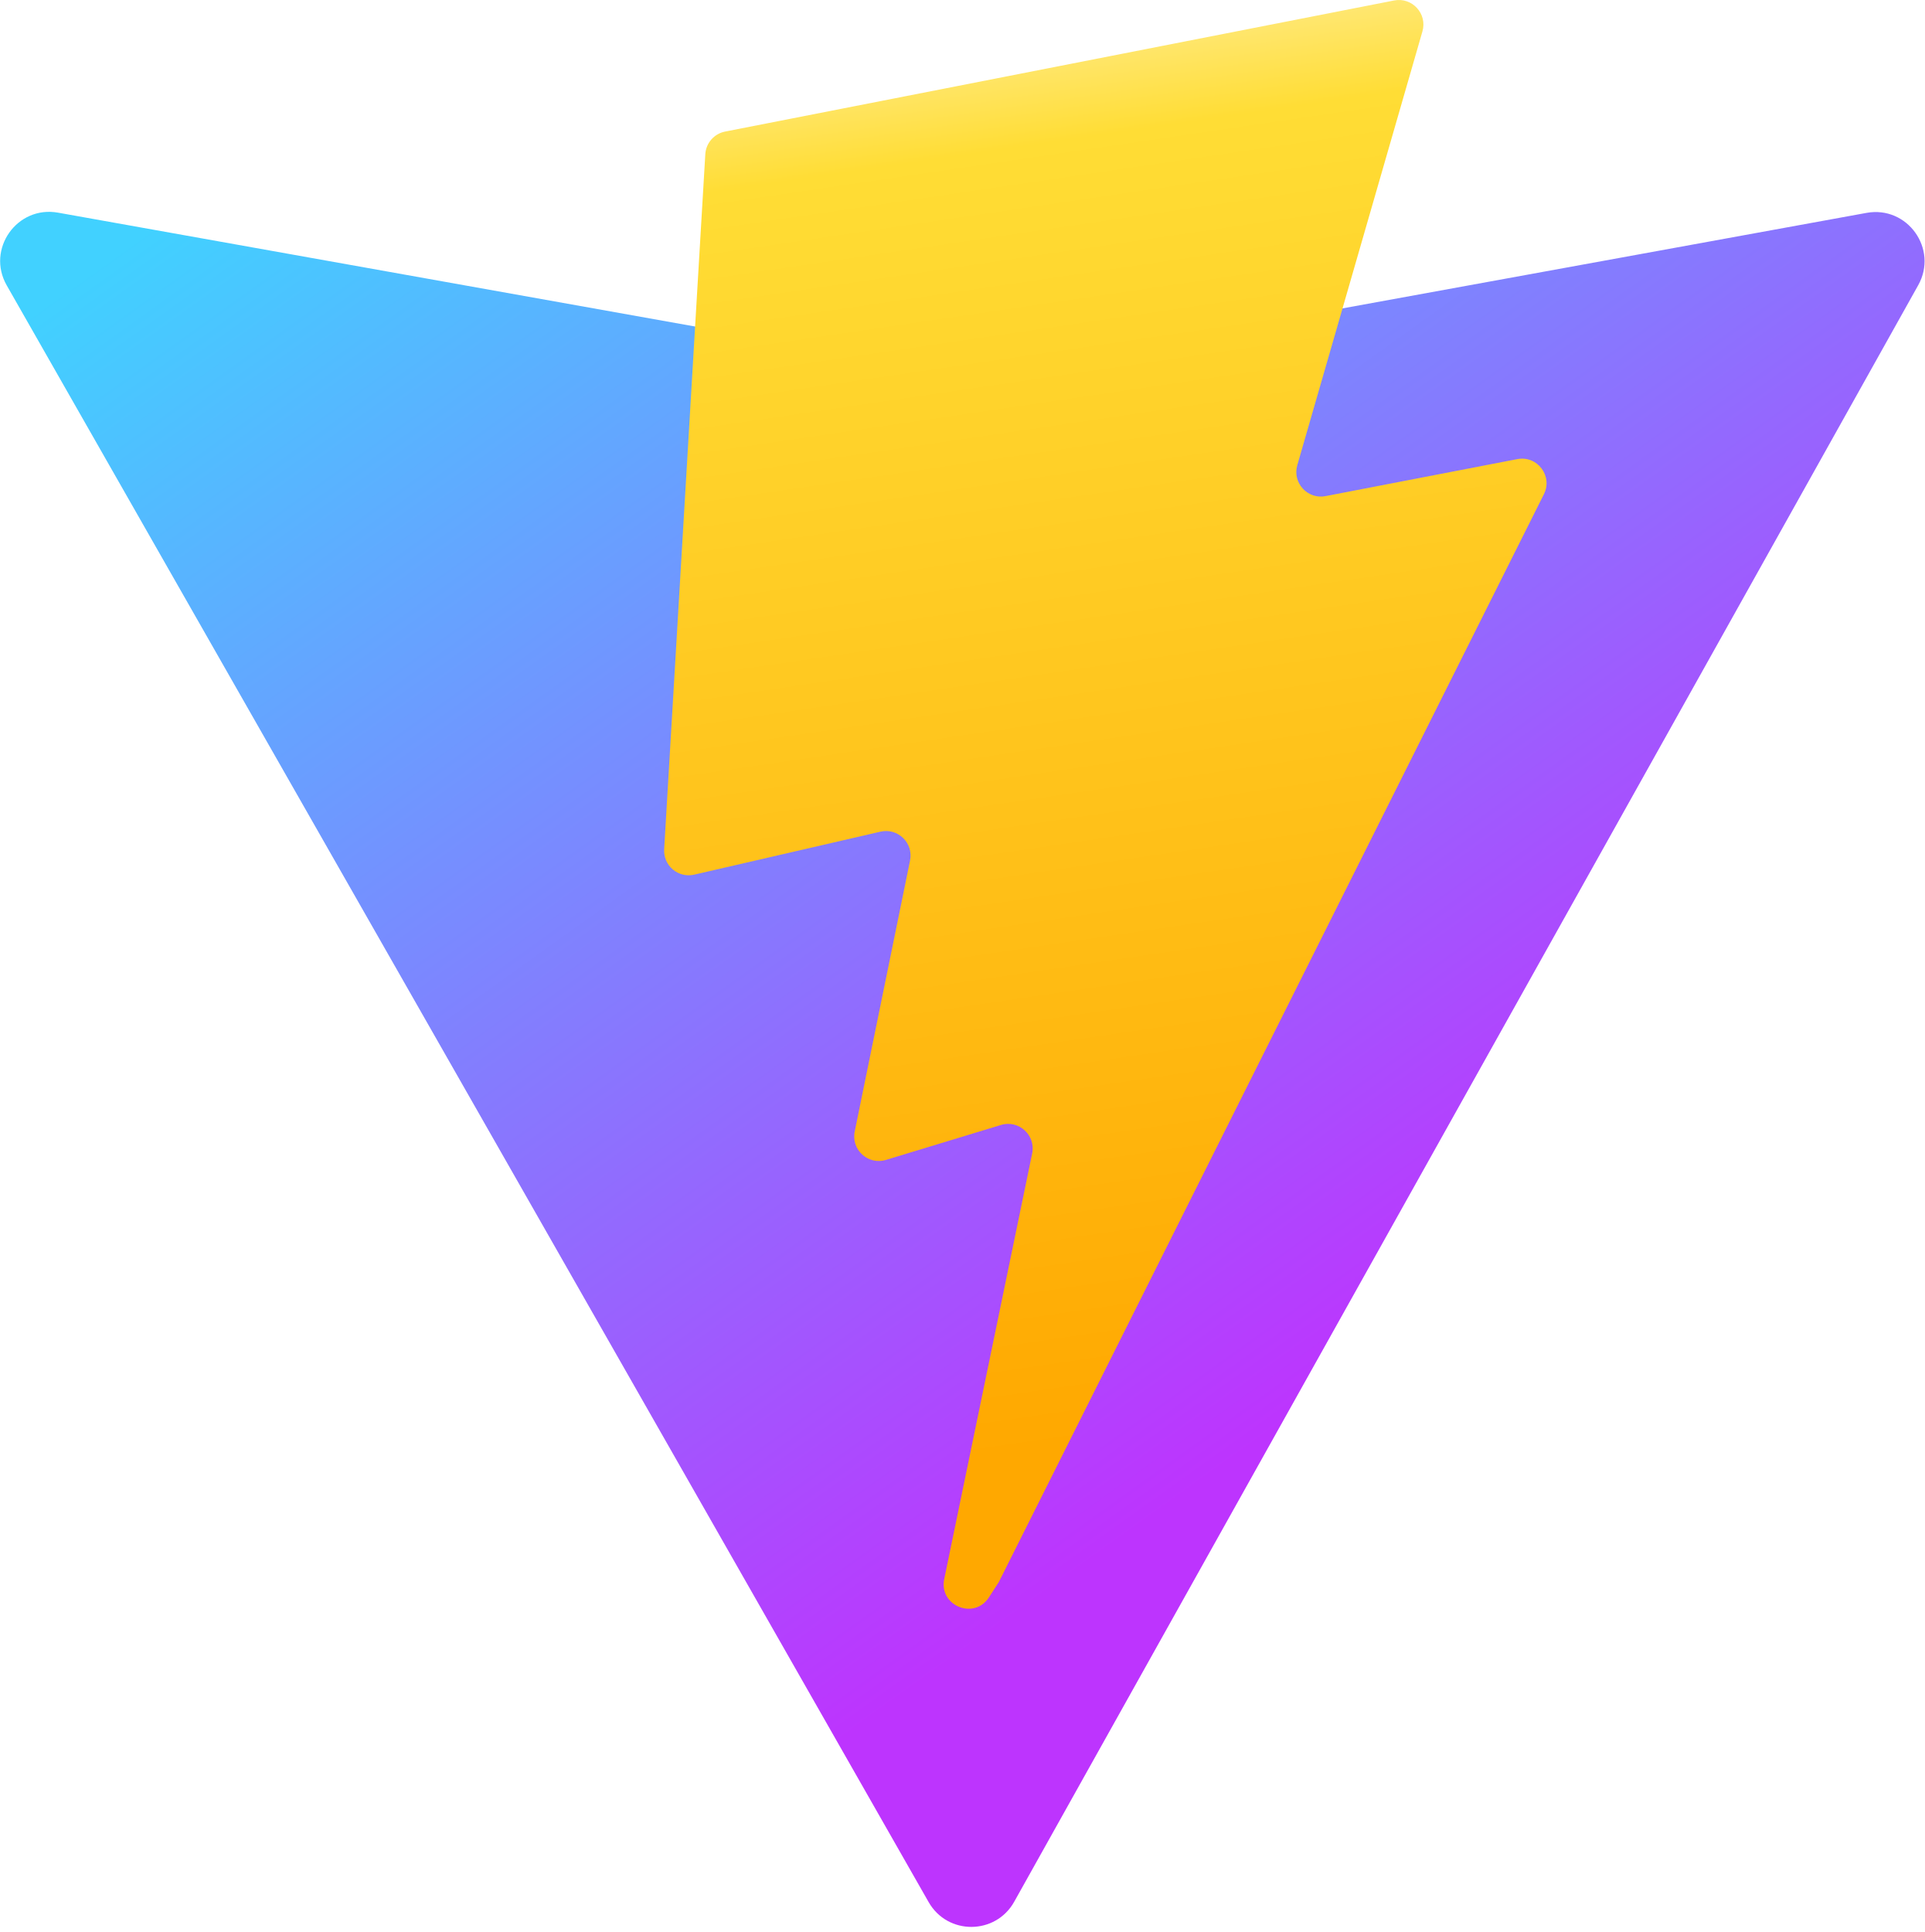
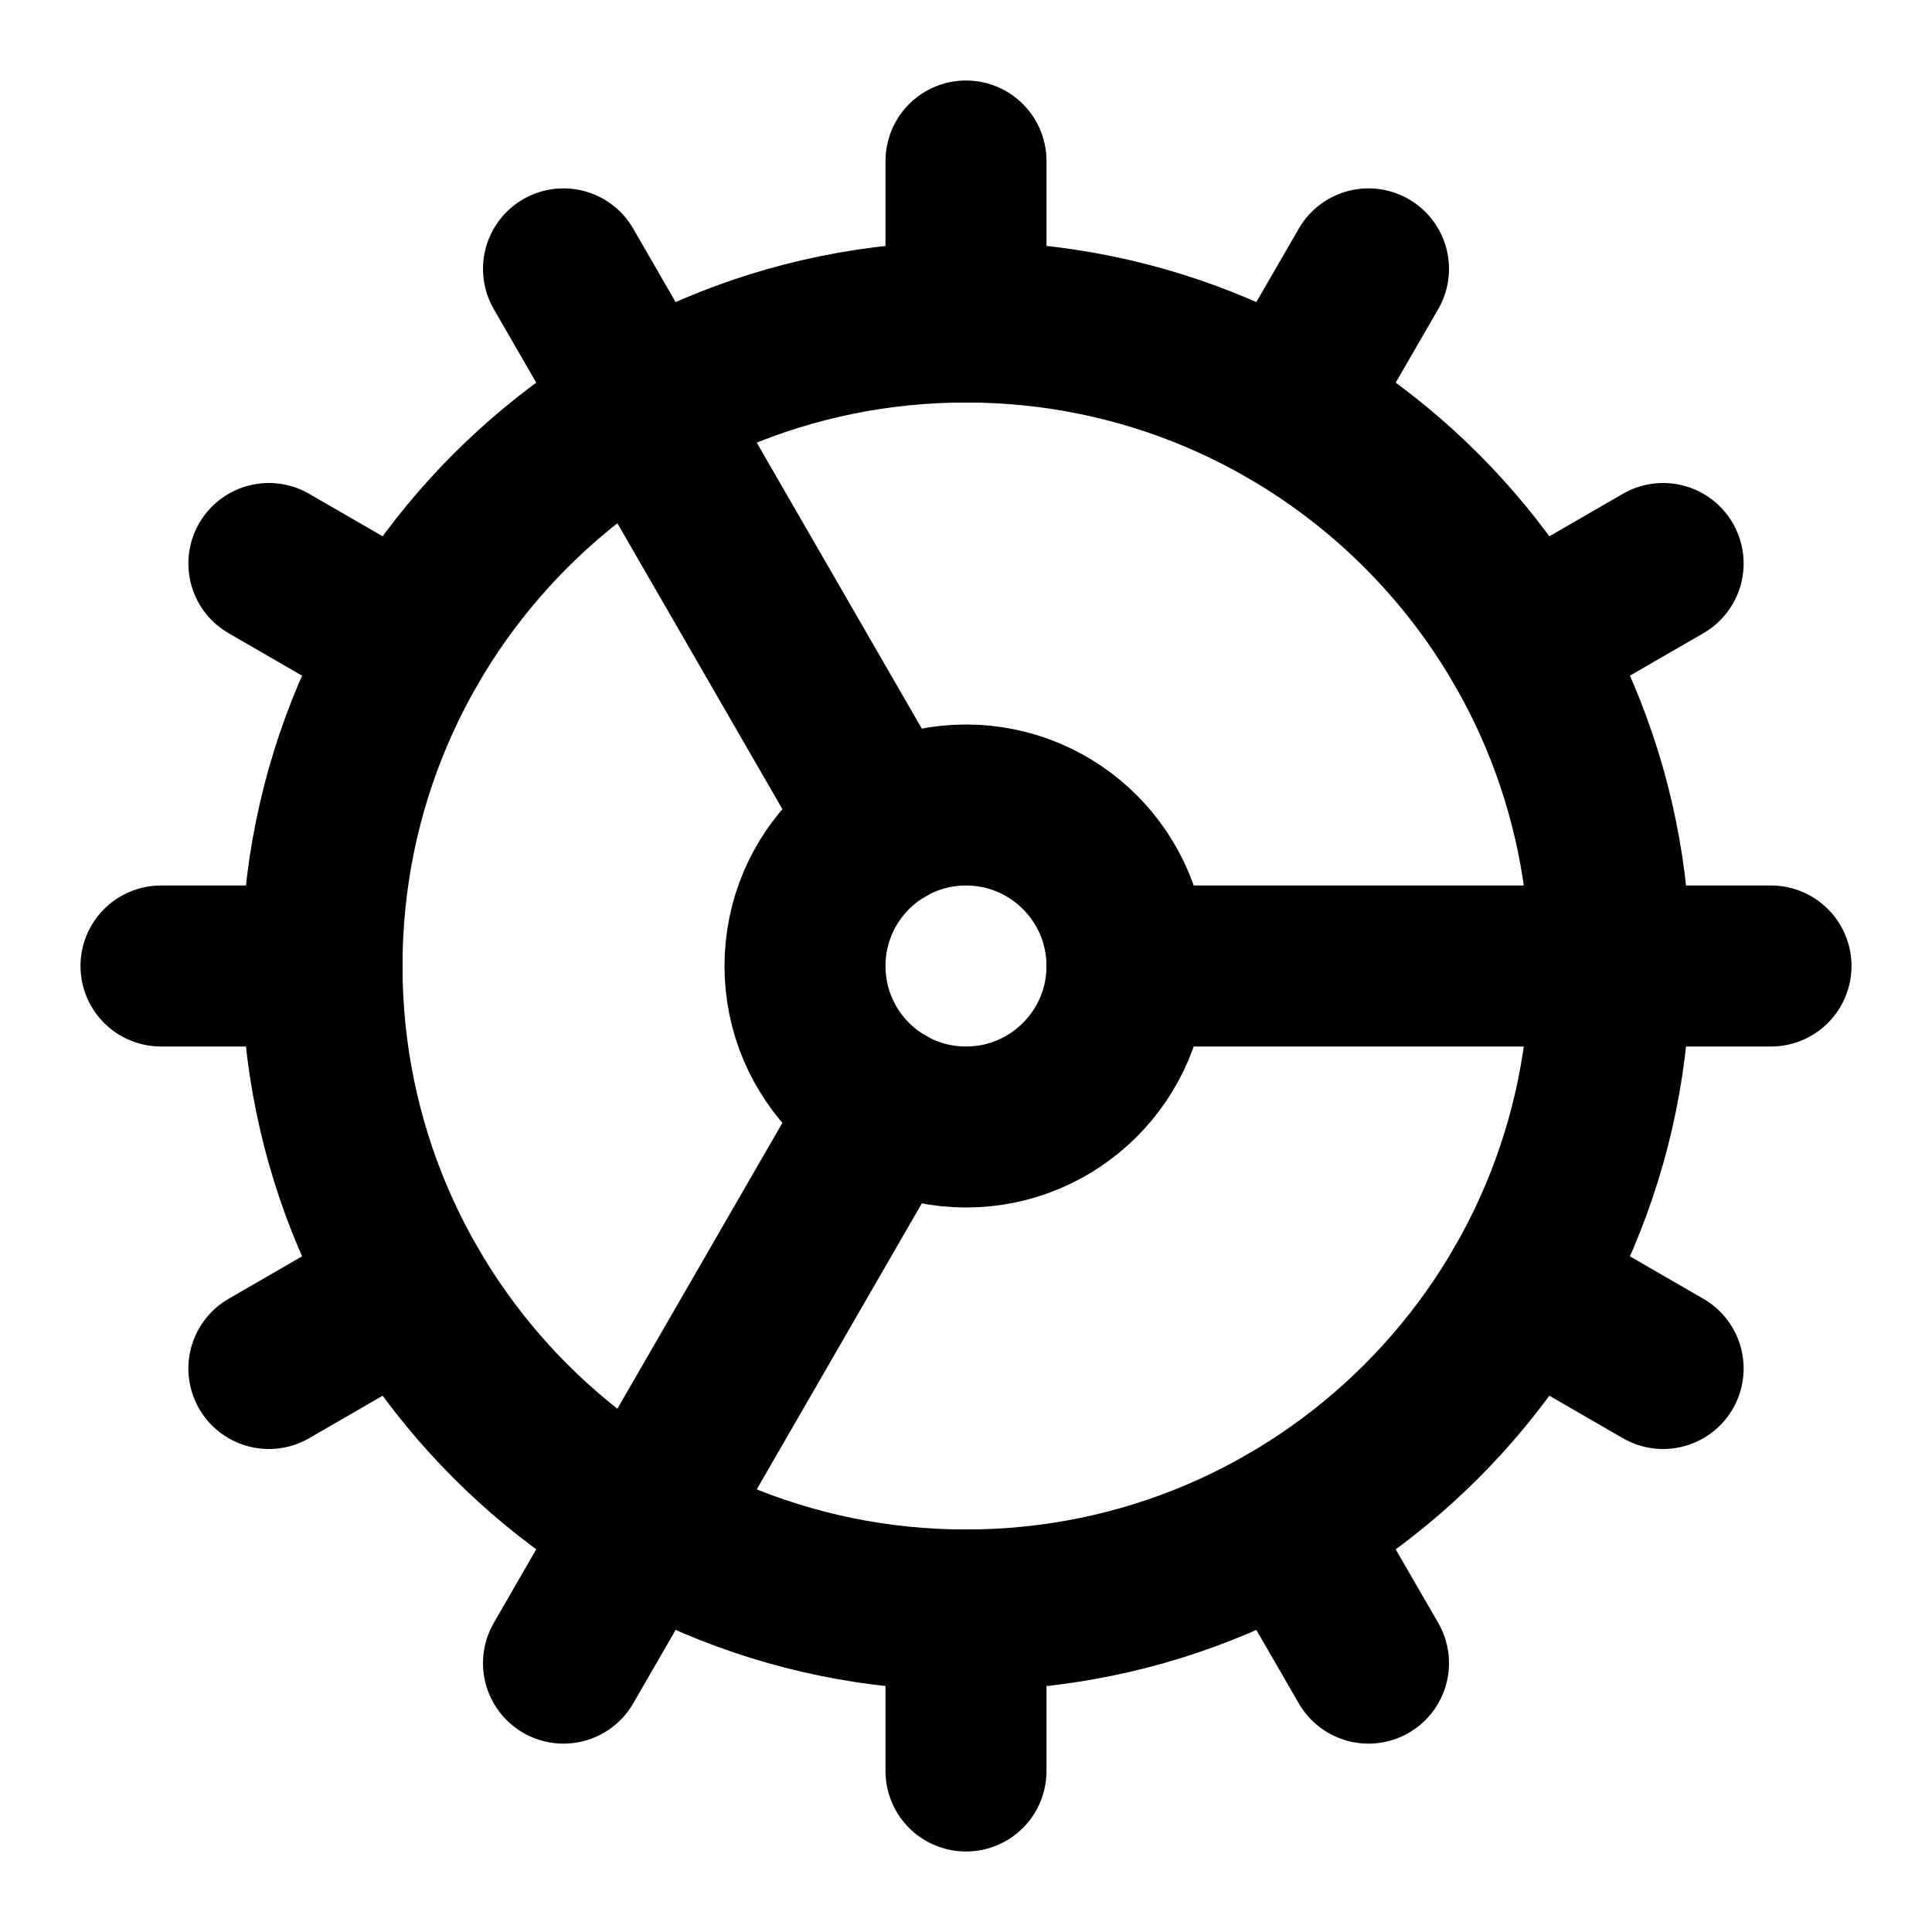
- <svg xmlns="http://www.w3.org/2000/svg" aria-hidden="true" role="img" class="iconify iconify--logos" width="31.88" height="32" preserveAspectRatio="xMidYMid meet" viewBox="0 0 256 257">
-   <defs>
-     <linearGradient id="IconifyId1813088fe1fbc01fb466" x1="-.828%" x2="57.636%" y1="7.652%" y2="78.411%">
-       <stop offset="0%" stop-color="#41D1FF" />
-       <stop offset="100%" stop-color="#BD34FE" />
-     </linearGradient>
-     <linearGradient id="IconifyId1813088fe1fbc01fb467" x1="43.376%" x2="50.316%" y1="2.242%" y2="89.03%">
-       <stop offset="0%" stop-color="#FFEA83" />
-       <stop offset="8.333%" stop-color="#FFDD35" />
-       <stop offset="100%" stop-color="#FFA800" />
-     </linearGradient>
-   </defs>
-   <path fill="url(#IconifyId1813088fe1fbc01fb466)" d="M255.153 37.938L134.897 252.976c-2.483 4.44-8.862 4.466-11.382.048L.875 37.958c-2.746-4.814 1.371-10.646 6.827-9.67l120.385 21.517a6.537 6.537 0 0 0 2.322-.004l117.867-21.483c5.438-.991 9.574 4.796 6.877 9.62Z" />
-   <path fill="url(#IconifyId1813088fe1fbc01fb467)" d="M185.432.063L96.44 17.501a3.268 3.268 0 0 0-2.634 3.014l-5.474 92.456a3.268 3.268 0 0 0 3.997 3.378l24.777-5.718c2.318-.535 4.413 1.507 3.936 3.838l-7.361 36.047c-.495 2.426 1.782 4.5 4.151 3.78l15.304-4.649c2.372-.72 4.652 1.36 4.15 3.788l-11.698 56.621c-.732 3.542 3.979 5.473 5.943 2.437l1.313-2.028l72.516-144.72c1.215-2.423-.88-5.186-3.54-4.672l-25.505 4.922c-2.396.462-4.435-1.77-3.759-4.114l16.646-57.705c.677-2.35-1.37-4.583-3.769-4.113Z" />
+ <svg xmlns="http://www.w3.org/2000/svg" width="24" height="24" viewBox="0 0 24 24" fill="none" stroke="currentColor" stroke-width="2" stroke-linecap="round" stroke-linejoin="round" class="lucide lucide-cog">
+   <path d="M12 20a8 8 0 1 0 0-16 8 8 0 0 0 0 16Z" />
+   <path d="M12 14a2 2 0 1 0 0-4 2 2 0 0 0 0 4Z" />
+   <path d="M12 2v2" />
+   <path d="M12 22v-2" />
+   <path d="m17 20.66-1-1.73" />
+   <path d="M11 10.27 7 3.34" />
+   <path d="m20.66 17-1.73-1" />
+   <path d="m3.34 7 1.73 1" />
+   <path d="M14 12h8" />
+   <path d="M2 12h2" />
+   <path d="m20.66 7-1.73 1" />
+   <path d="m3.34 17 1.73-1" />
+   <path d="m17 3.34-1 1.73" />
+   <path d="m11 13.73-4 6.93" />
</svg>
